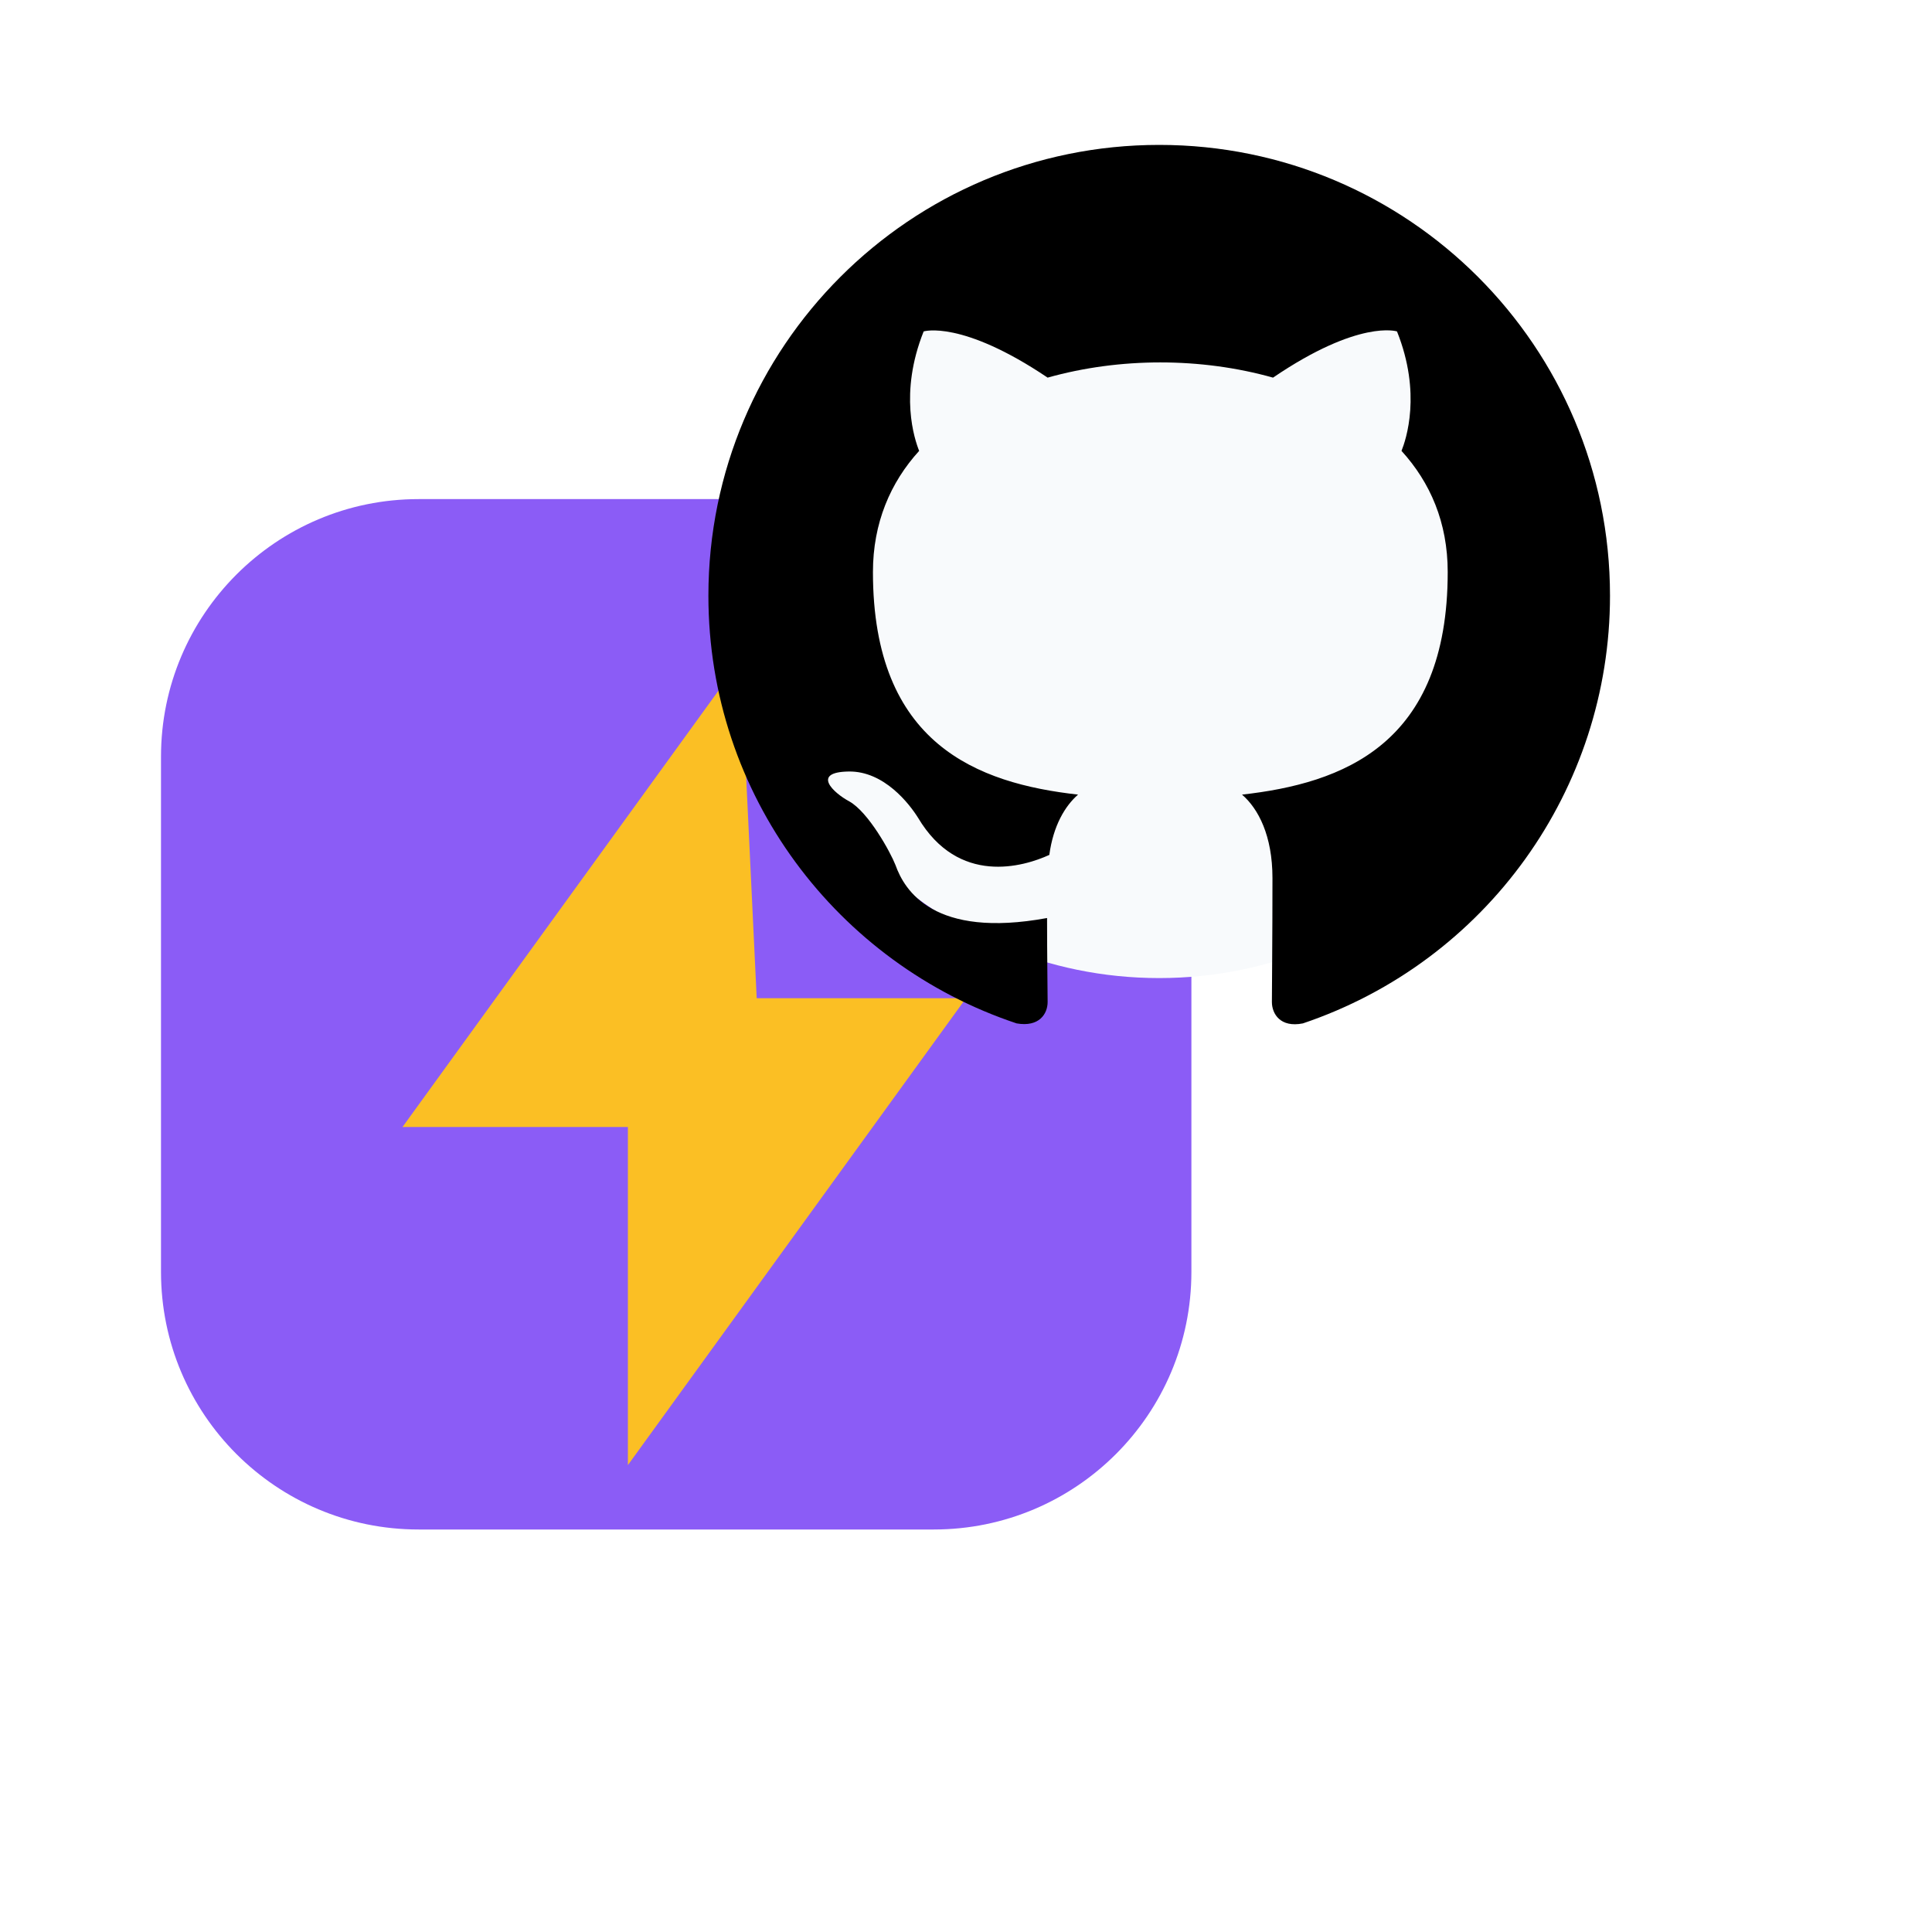
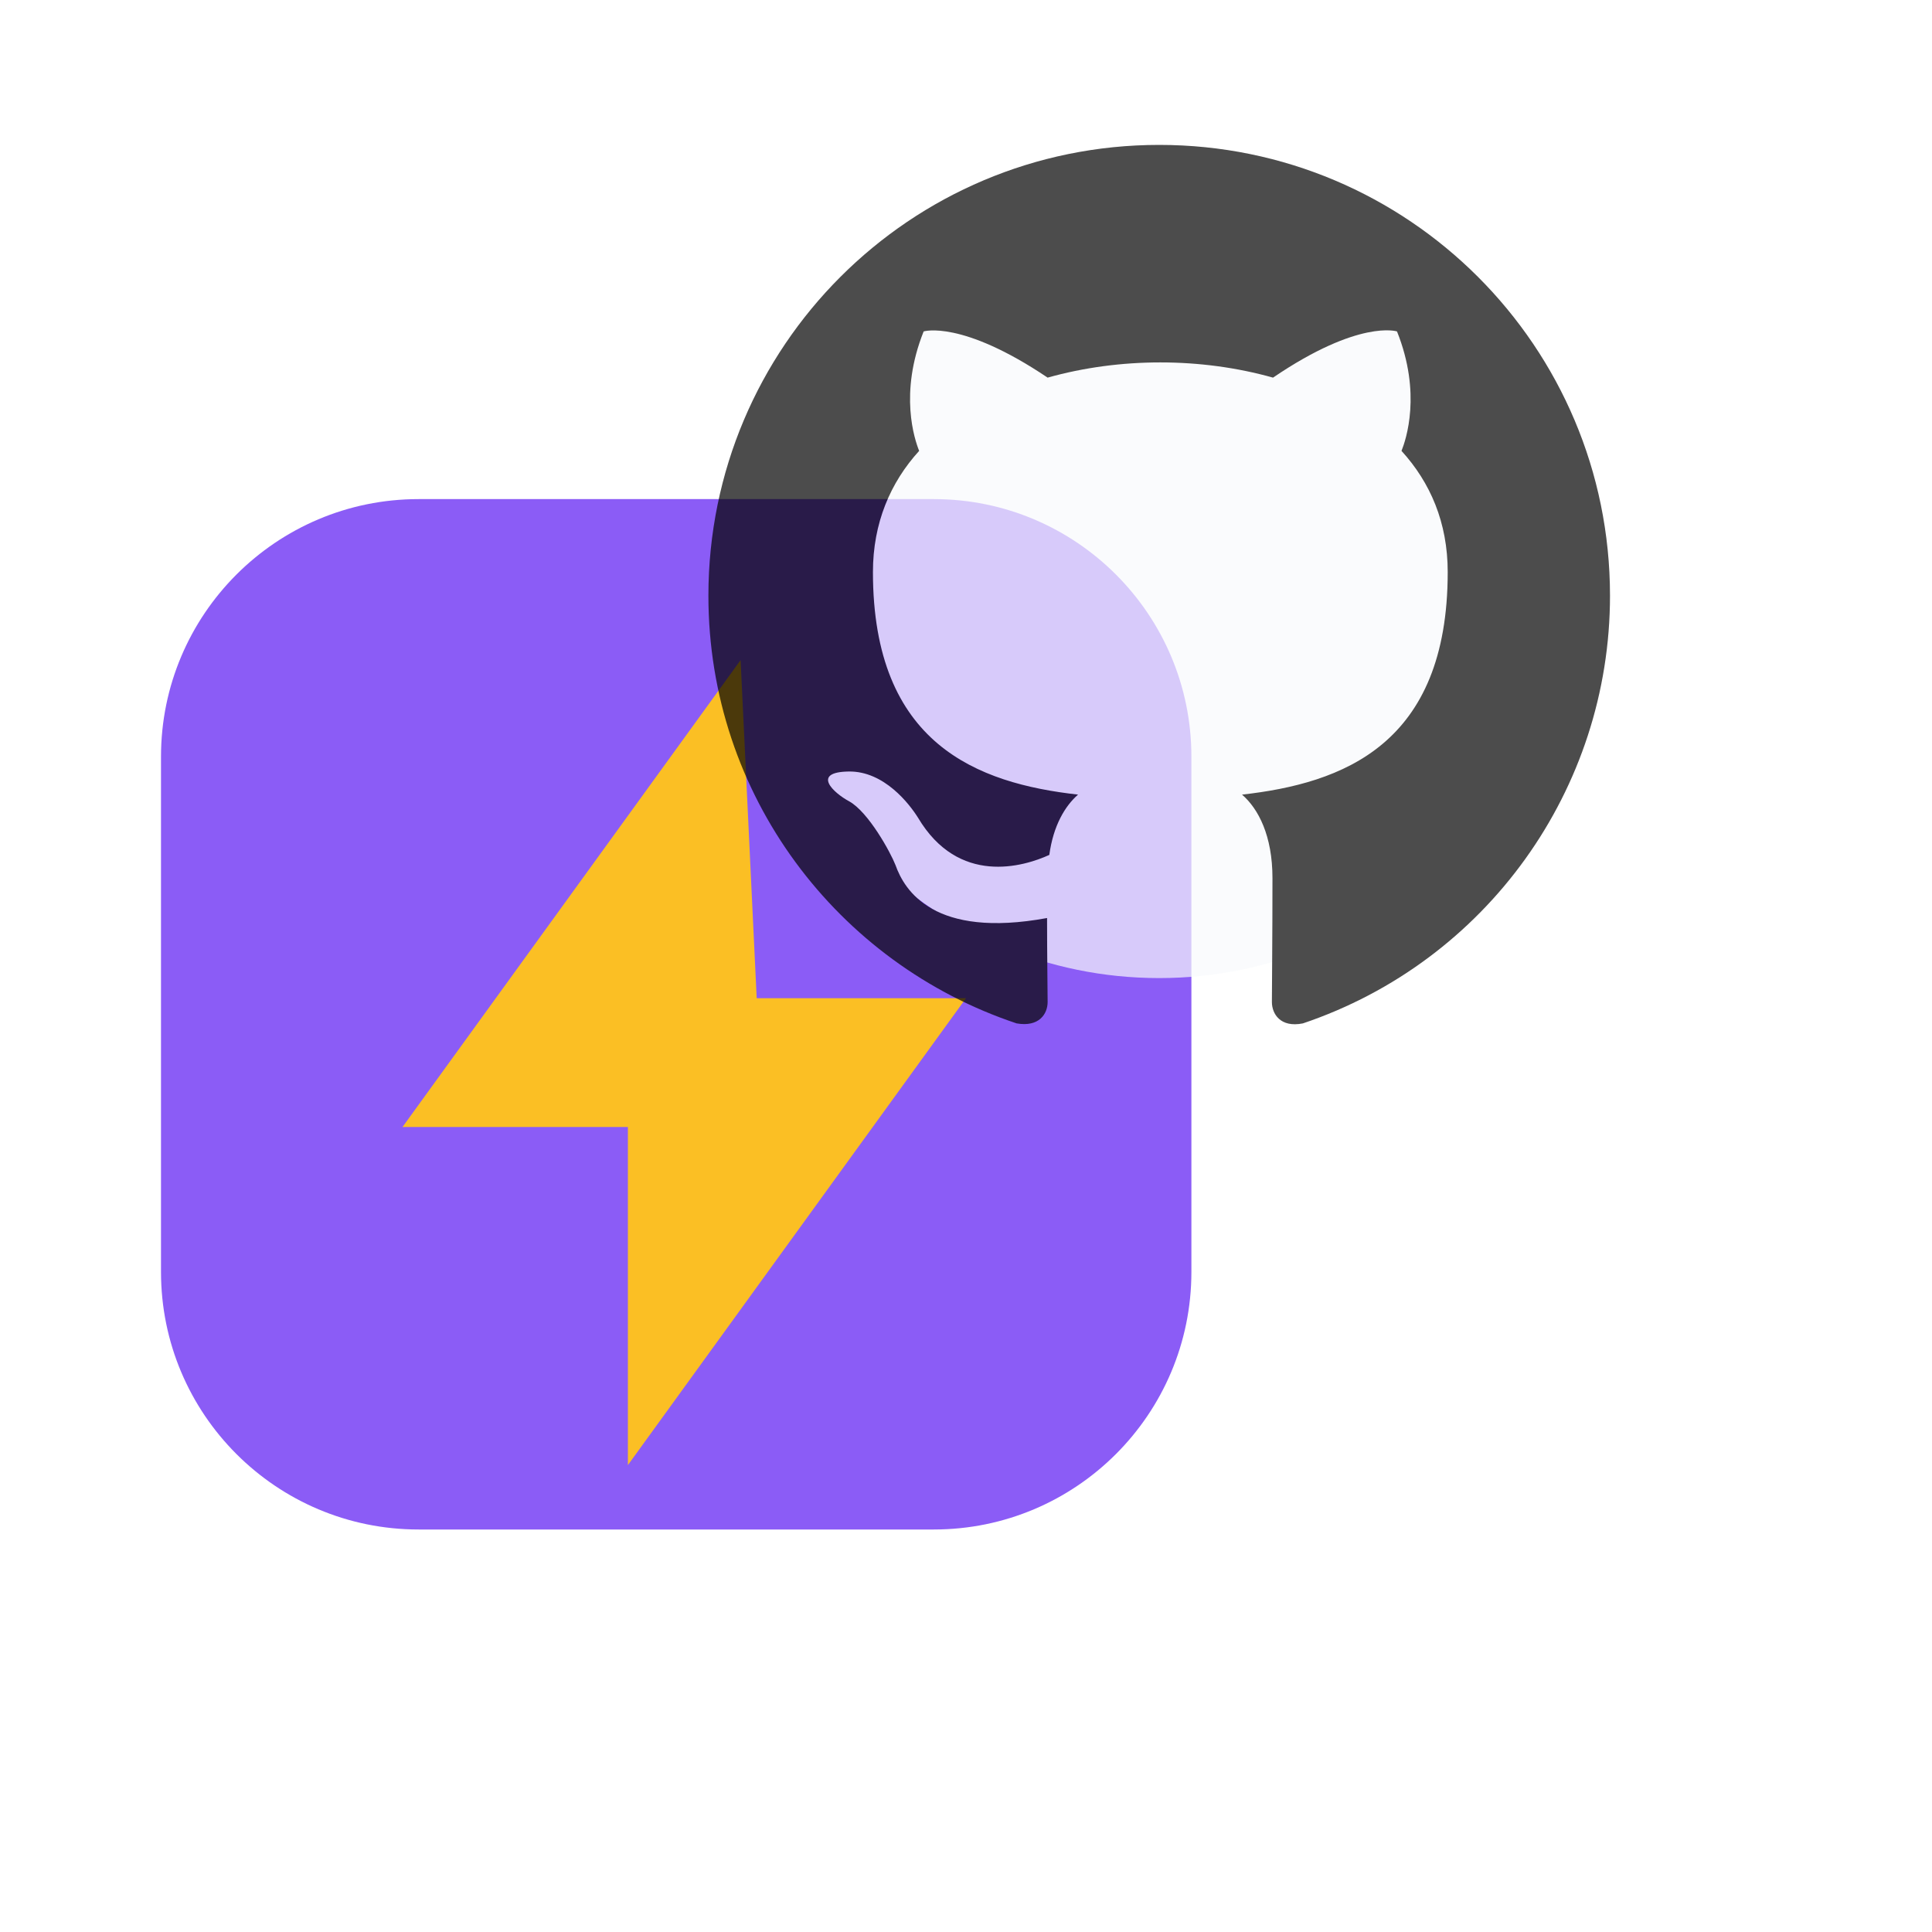
<svg xmlns="http://www.w3.org/2000/svg" viewBox="0 0 24 24" width="24" height="24">
  <g transform="translate(1.2 6.2)">
    <g transform="translate(-1.8 -2.6)">
      <rect x="2.6" y="2.6" width="12.8" height="12.8" rx="3.2" fill="#8b5cf6" />
      <path d="M9.8 4.6 5.6 10.4h2.8L8.4 14.6l4.2-5.8H10Z" fill="#fbbf24" />
    </g>
  </g>
  <g transform="translate(8.8 1.8)">
-     <circle cx="5.6" cy="5.3" r="5.05" fill="#f8fafc" />
-     <path d="M8 0C3.58 0 0 3.58 0 8c0 3.54 2.29 6.53 5.47 7.59.4.07.55-.17.55-.38 0-.19-.01-.82-.01-1.49-2.01.37-2.53-.49-2.69-.94-.09-.23-.48-.94-.82-1.13-.28-.15-.68-.52-.01-.53.63-.01 1.08.58 1.23.82.72 1.21 1.87.87 2.33.66.07-.52.28-.87.51-1.07-1.78-.2-3.64-.89-3.64-3.95 0-.87.31-1.59.82-2.15-.08-.2-.36-1.02.08-2.12 0 0 .67-.21 2.2.82.64-.18 1.32-.27 2-.27s1.36.09 2 .27c1.53-1.04 2.2-.82 2.2-.82.44 1.1.16 1.92.08 2.12.51.56.82 1.27.82 2.15 0 3.07-1.87 3.75-3.65 3.95.29.25.54.73.54 1.48 0 1.07-.01 1.93-.01 2.2 0 .21.15.46.55.38A8.01 8.01 0 0 0 16 8c0-4.42-3.58-8-8-8" transform="scale(0.7)" fill="#000" />
+     <g opacity="0.7">
+       <circle cx="5.6" cy="5.3" r="5.05" fill="#f8fafc" />
+       <path d="M8 0C3.58 0 0 3.58 0 8c0 3.54 2.29 6.53 5.47 7.59.4.07.55-.17.55-.38 0-.19-.01-.82-.01-1.49-2.01.37-2.53-.49-2.69-.94-.09-.23-.48-.94-.82-1.13-.28-.15-.68-.52-.01-.53.63-.01 1.08.58 1.23.82.72 1.21 1.87.87 2.33.66.07-.52.28-.87.51-1.07-1.78-.2-3.64-.89-3.64-3.95 0-.87.31-1.59.82-2.15-.08-.2-.36-1.02.08-2.12 0 0 .67-.21 2.2.82.64-.18 1.32-.27 2-.27s1.36.09 2 .27c1.53-1.04 2.2-.82 2.2-.82.44 1.1.16 1.92.08 2.12.51.56.82 1.27.82 2.15 0 3.07-1.87 3.75-3.65 3.95.29.25.54.73.54 1.48 0 1.07-.01 1.93-.01 2.2 0 .21.15.46.55.38A8.01 8.01 0 0 0 16 8c0-4.42-3.58-8-8-8" transform="scale(0.7)" fill="#000" />
+     </g>
  </g>
</svg>
